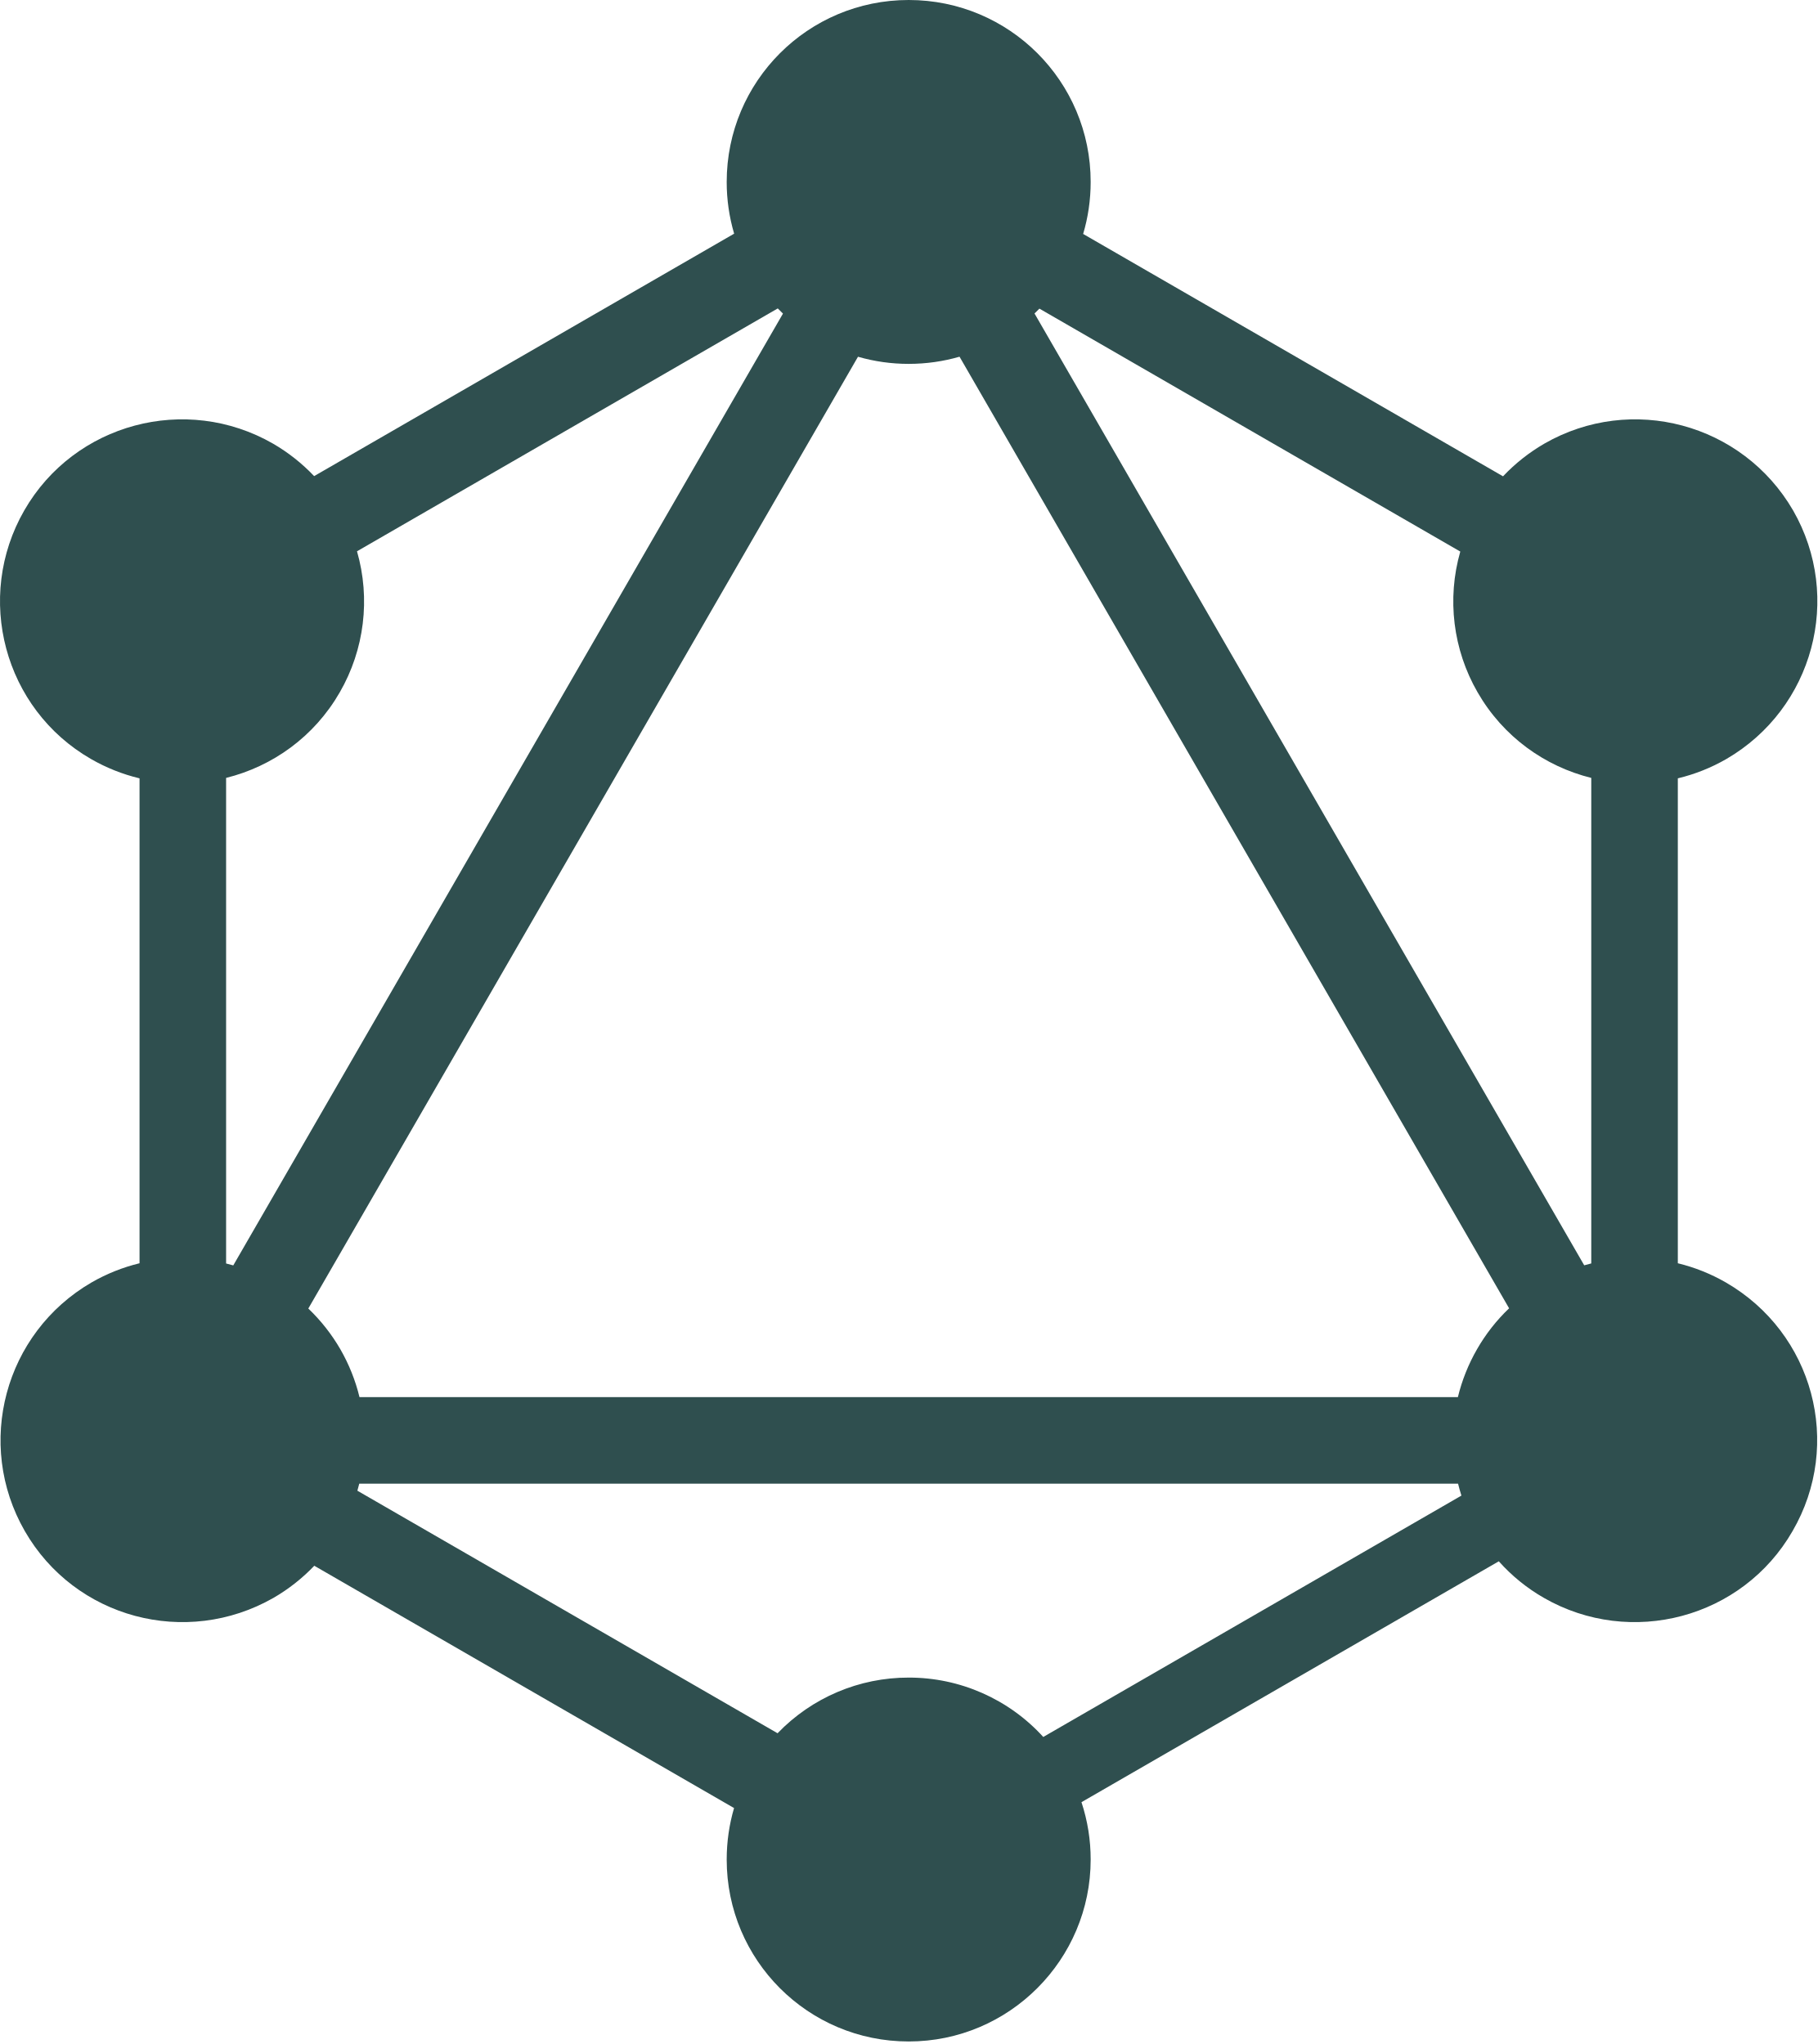
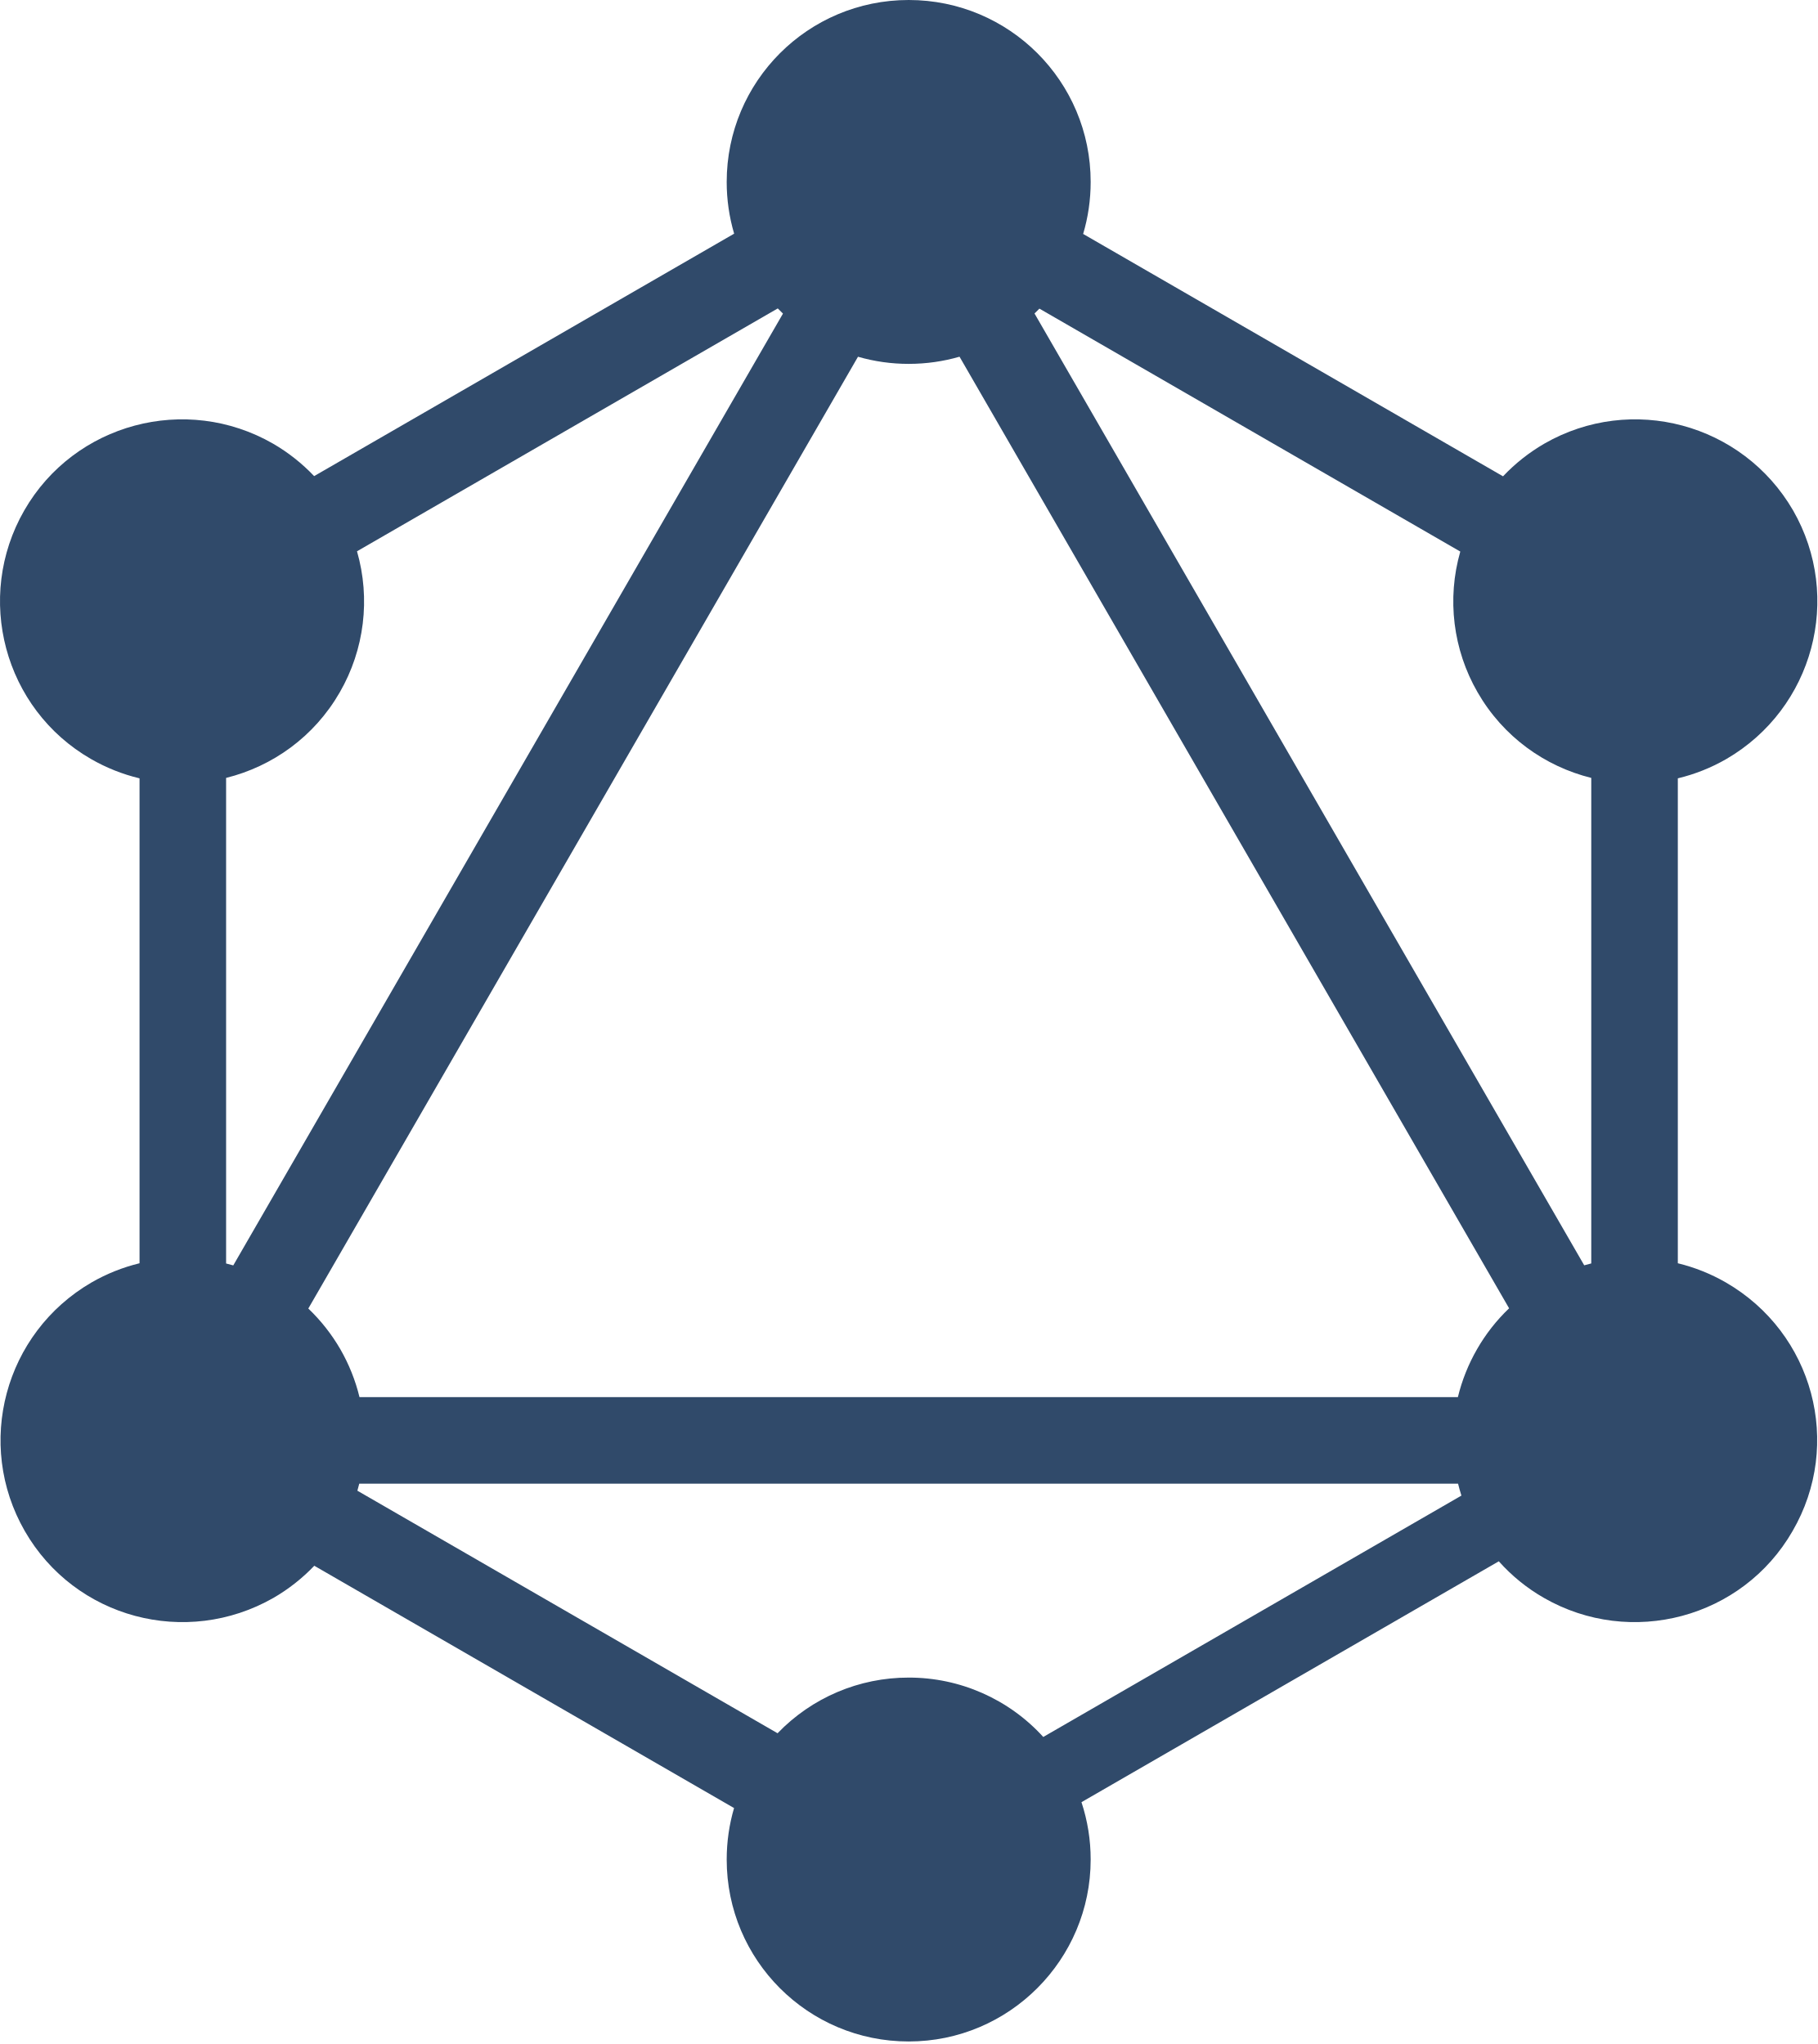
- <svg xmlns="http://www.w3.org/2000/svg" fill="#2f4f4f" width="256" height="288" preserveAspectRatio="xMidYMid meet" viewBox="0 0 256 288" style="-ms-transform: rotate(360deg); -webkit-transform: rotate(360deg); transform: rotate(360deg);">
+ <svg xmlns="http://www.w3.org/2000/svg" fill="#304a6a" width="256" height="288" preserveAspectRatio="xMidYMid meet" viewBox="0 0 256 288" style="-ms-transform: rotate(360deg); -webkit-transform: rotate(360deg); transform: rotate(360deg);">
  <path d="M152.576 32.963l59.146 34.15a25.819 25.819 0 0 1 5.818-4.604c12.266-7.052 27.912-2.865 35.037 9.402c7.052 12.267 2.865 27.912-9.402 35.037a25.698 25.698 0 0 1-6.831 2.72v68.325a25.7 25.7 0 0 1 6.758 2.702c12.34 7.125 16.527 22.771 9.402 35.038c-7.052 12.266-22.771 16.453-35.038 9.402a25.464 25.464 0 0 1-6.34-5.147l-58.786 33.94a25.671 25.671 0 0 1 1.295 8.08c0 14.103-11.458 25.636-25.635 25.636c-14.177 0-25.635-11.46-25.635-25.636c0-2.52.362-4.954 1.037-7.253l-59.13-34.14a25.824 25.824 0 0 1-5.738 4.52c-12.34 7.051-27.986 2.864-35.038-9.402c-7.051-12.267-2.864-27.913 9.402-35.038a25.71 25.71 0 0 1 6.758-2.703v-68.324a25.698 25.698 0 0 1-6.831-2.72C.558 99.897-3.629 84.178 3.423 71.911c7.052-12.267 22.77-16.454 35.037-9.402a25.82 25.82 0 0 1 5.79 4.575l59.163-34.159a25.707 25.707 0 0 1-1.048-7.29C102.365 11.46 113.823 0 128 0c14.177 0 25.635 11.459 25.635 25.635c0 2.548-.37 5.007-1.059 7.328zm-6.162 10.522l59.287 34.23a25.599 25.599 0 0 0 2.437 19.831c3.609 6.278 9.488 10.44 16.013 12.062v68.41c-.333.081-.664.17-.993.264L145.725 44.17c.234-.224.464-.452.689-.684zm-36.123.7l-77.432 134.11a25.824 25.824 0 0 0-1.01-.27v-68.417c6.525-1.622 12.404-5.784 16.013-12.062a25.6 25.6 0 0 0 2.427-19.869l59.27-34.22c.239.247.483.49.732.727zm24.872 6.075l77.414 134.08a25.492 25.492 0 0 0-4.513 5.757a25.7 25.7 0 0 0-2.702 6.758H50.64a25.71 25.71 0 0 0-2.704-6.758a25.825 25.825 0 0 0-4.506-5.724l77.429-134.107A25.715 25.715 0 0 0 128 51.27c2.487 0 4.89-.352 7.163-1.01zm11.795 194.478l58.902-34.008a25.865 25.865 0 0 1-.473-1.682H50.607c-.082.333-.171.663-.266.992l59.19 34.175A25.558 25.558 0 0 1 128 236.373a25.564 25.564 0 0 1 18.958 8.365z" fill-rule="evenodd" />
  <rect x="0" y="0" width="256" height="288" fill="rgba(0, 0, 0, 0)" />
</svg>
